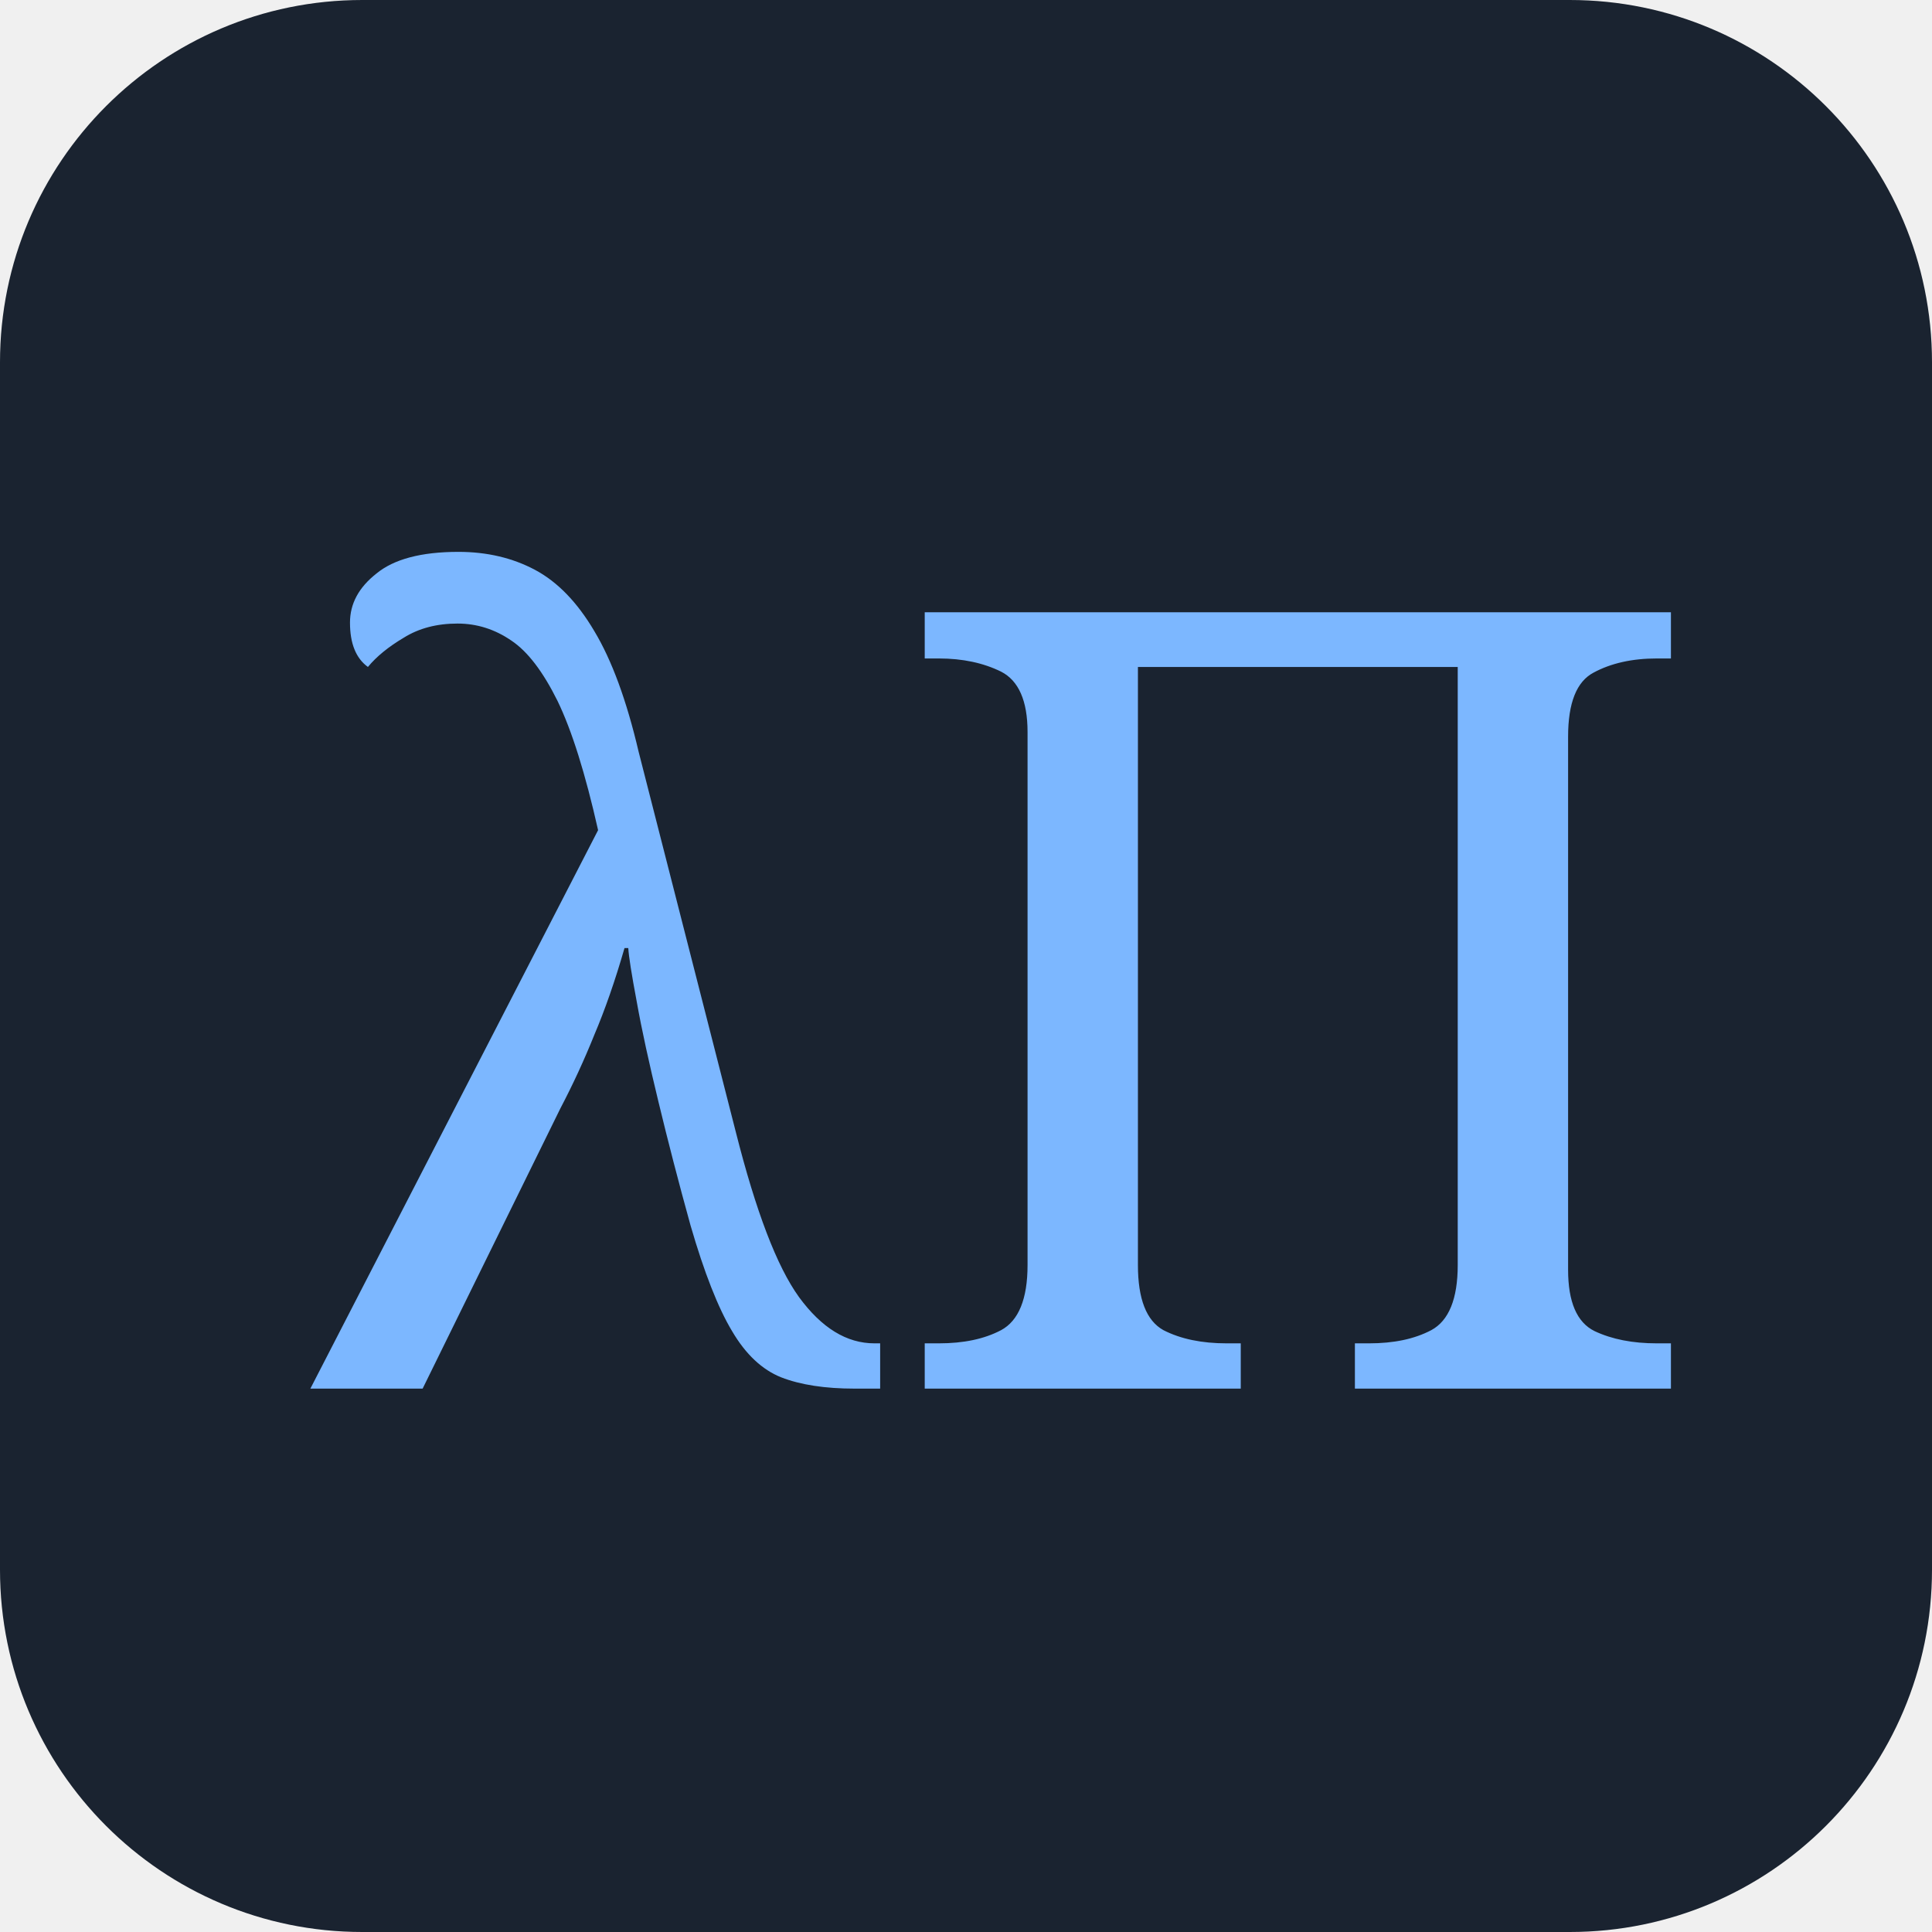
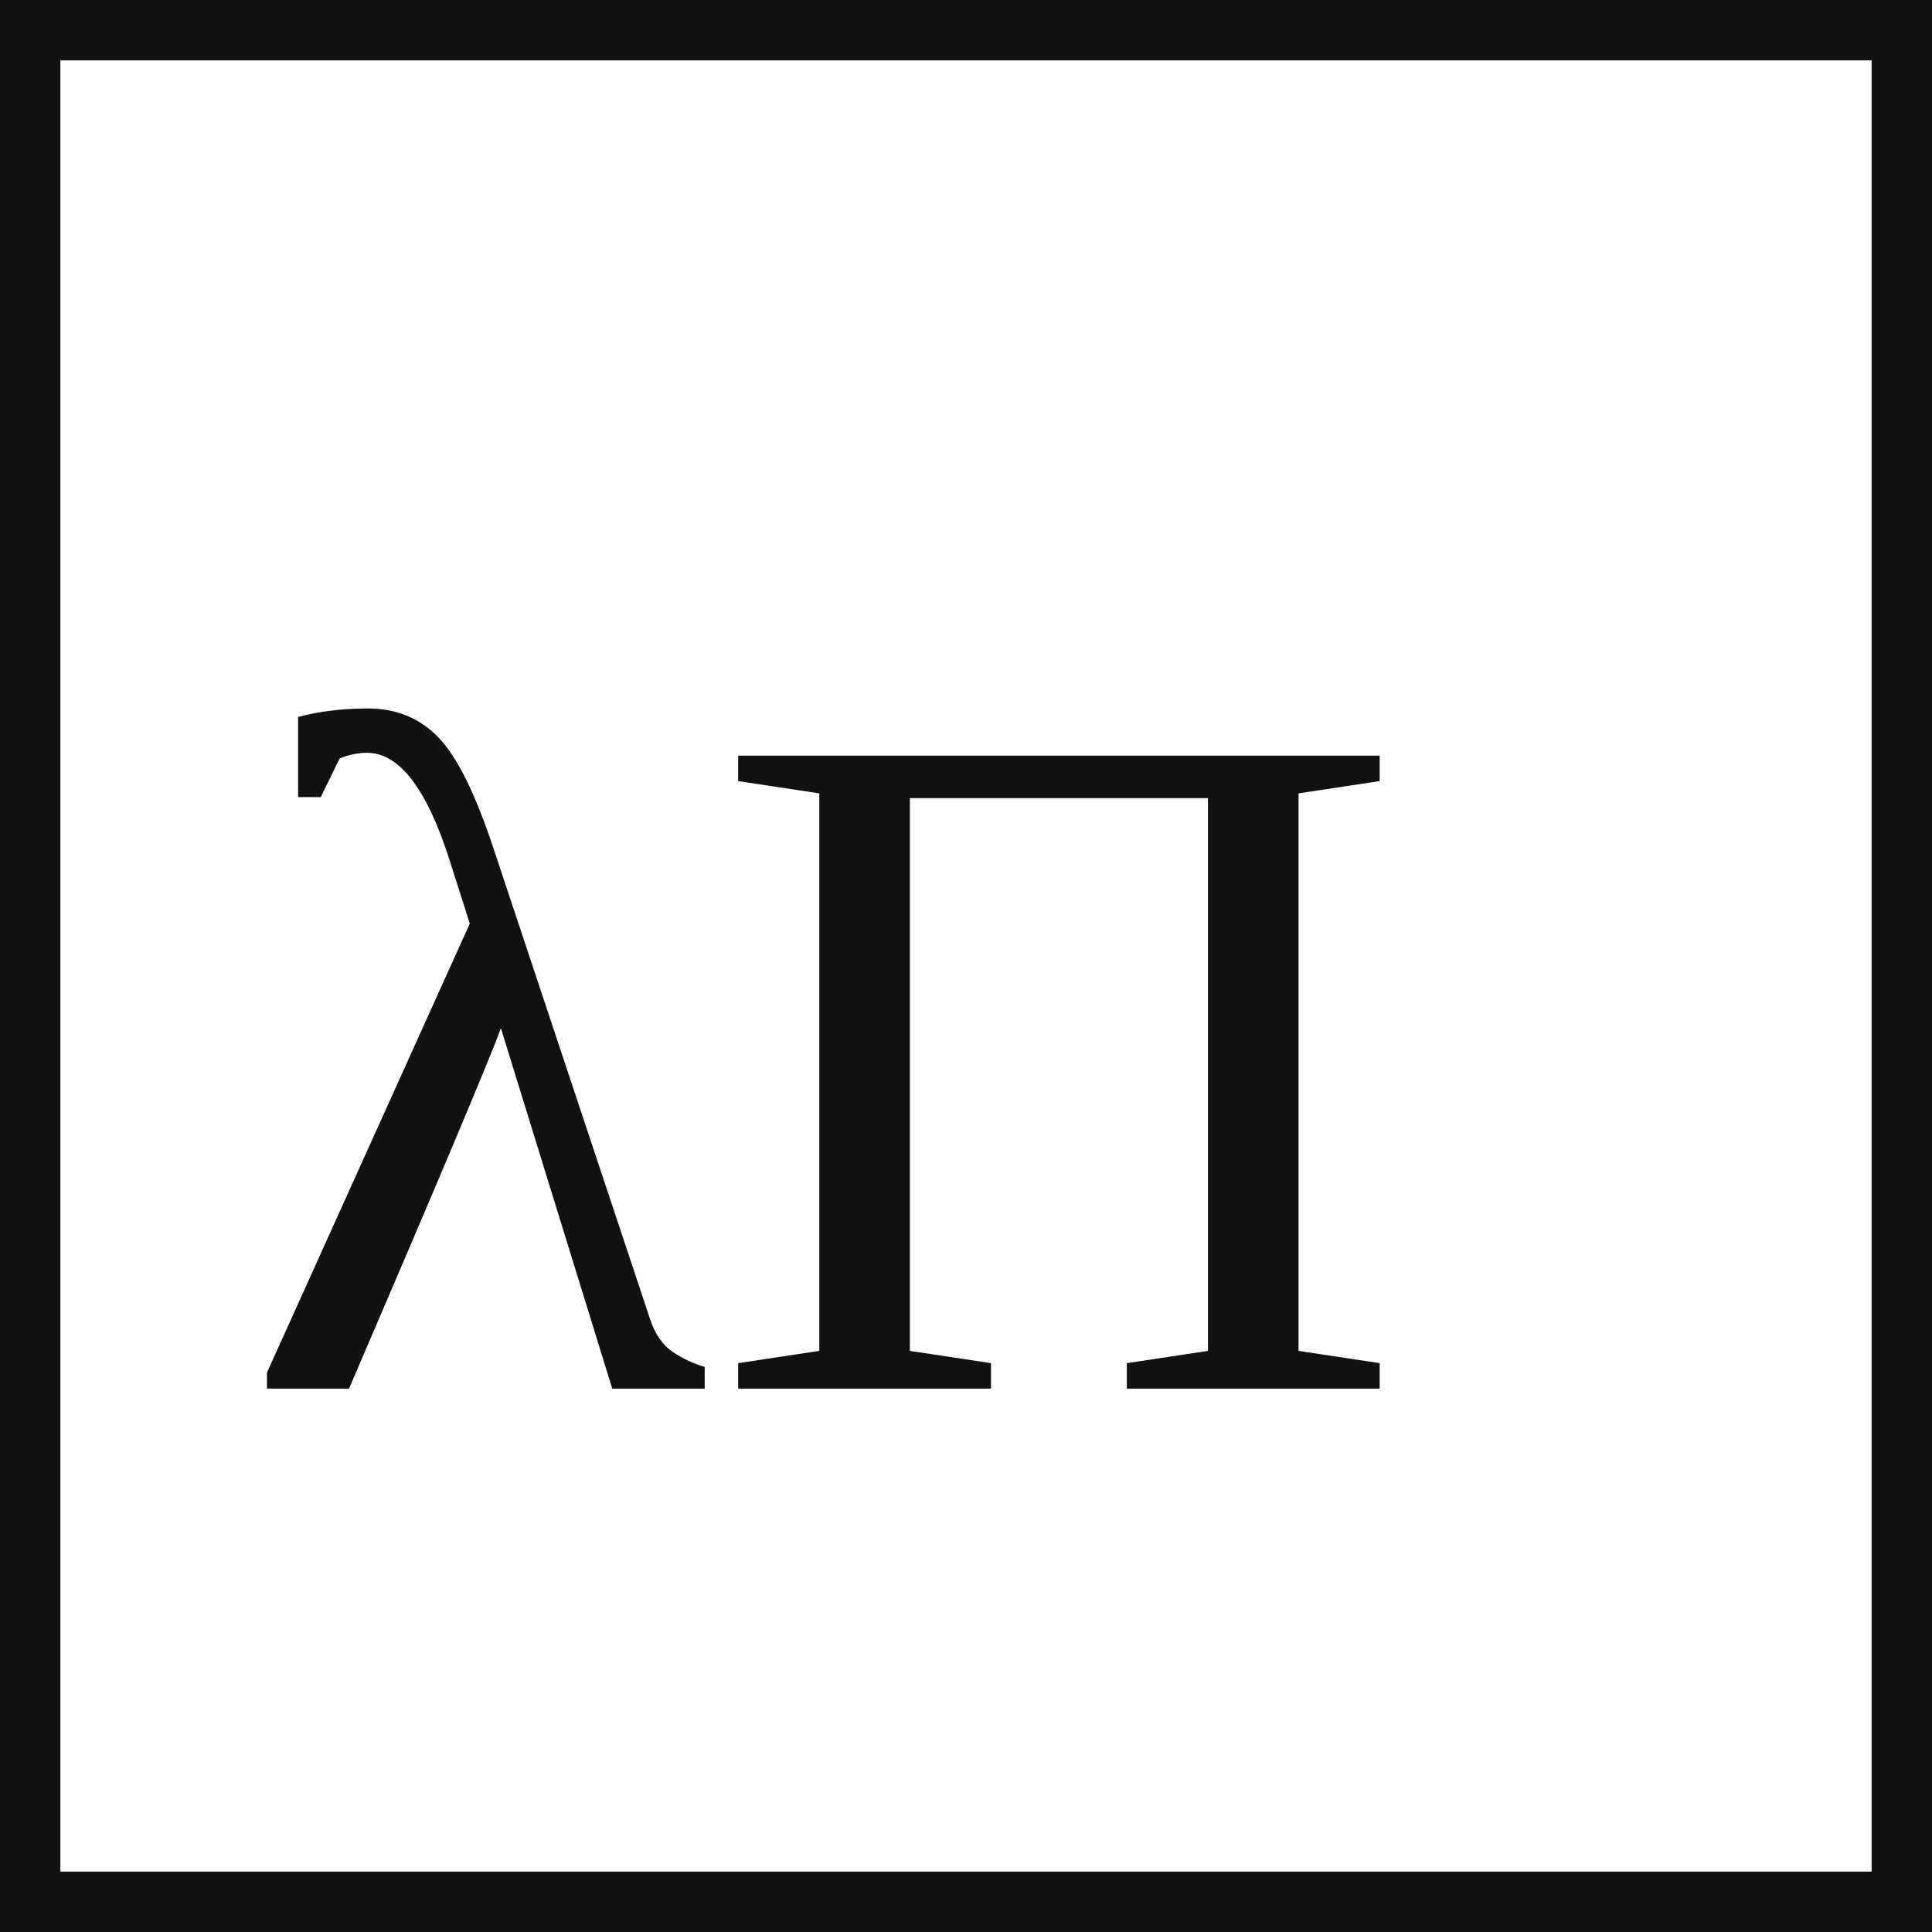
<svg xmlns="http://www.w3.org/2000/svg" viewBox="0 0 32 32">
-   <rect width="32" height="32" rx="6" fill="#1a2330" />
-   <text x="5" y="23" font-size="18" fill="#7cb7ff" font-family="Georgia,serif">λΠ</text>
+   <rect x="0.5" y="0.5" width="31" height="31" fill="#ffffff" stroke="#111111" stroke-width="1" />
+   <text x="4" y="23" font-size="16" fill="#111111" font-family="STIX Two Math, Cambria Math, Times New Roman, serif">λΠ</text>
</svg>
